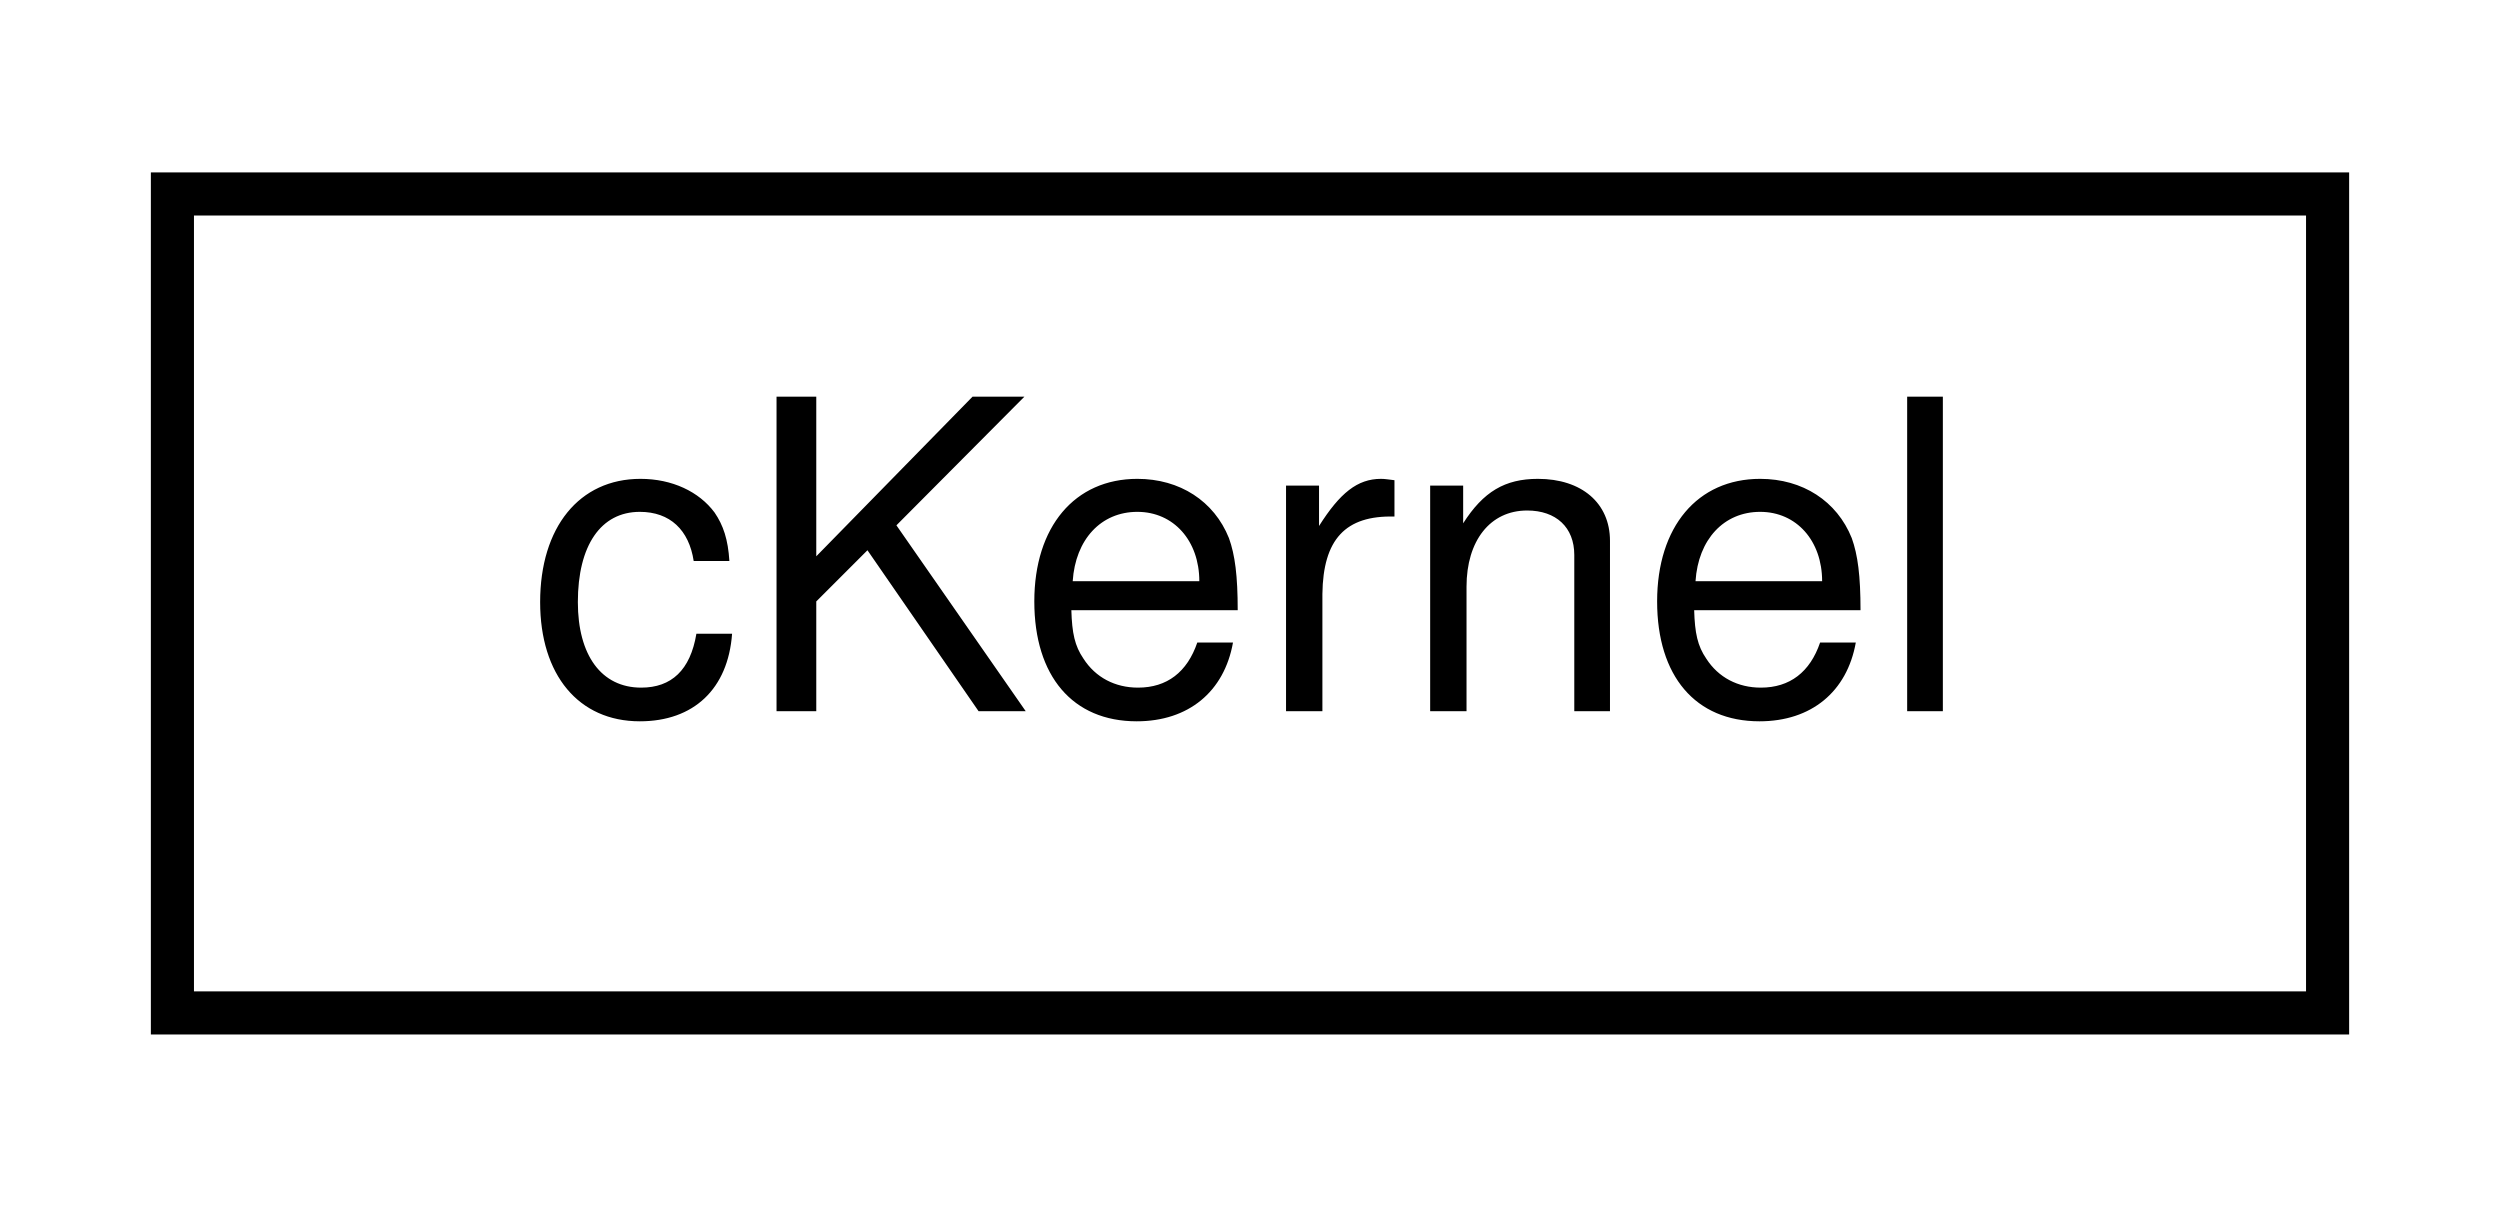
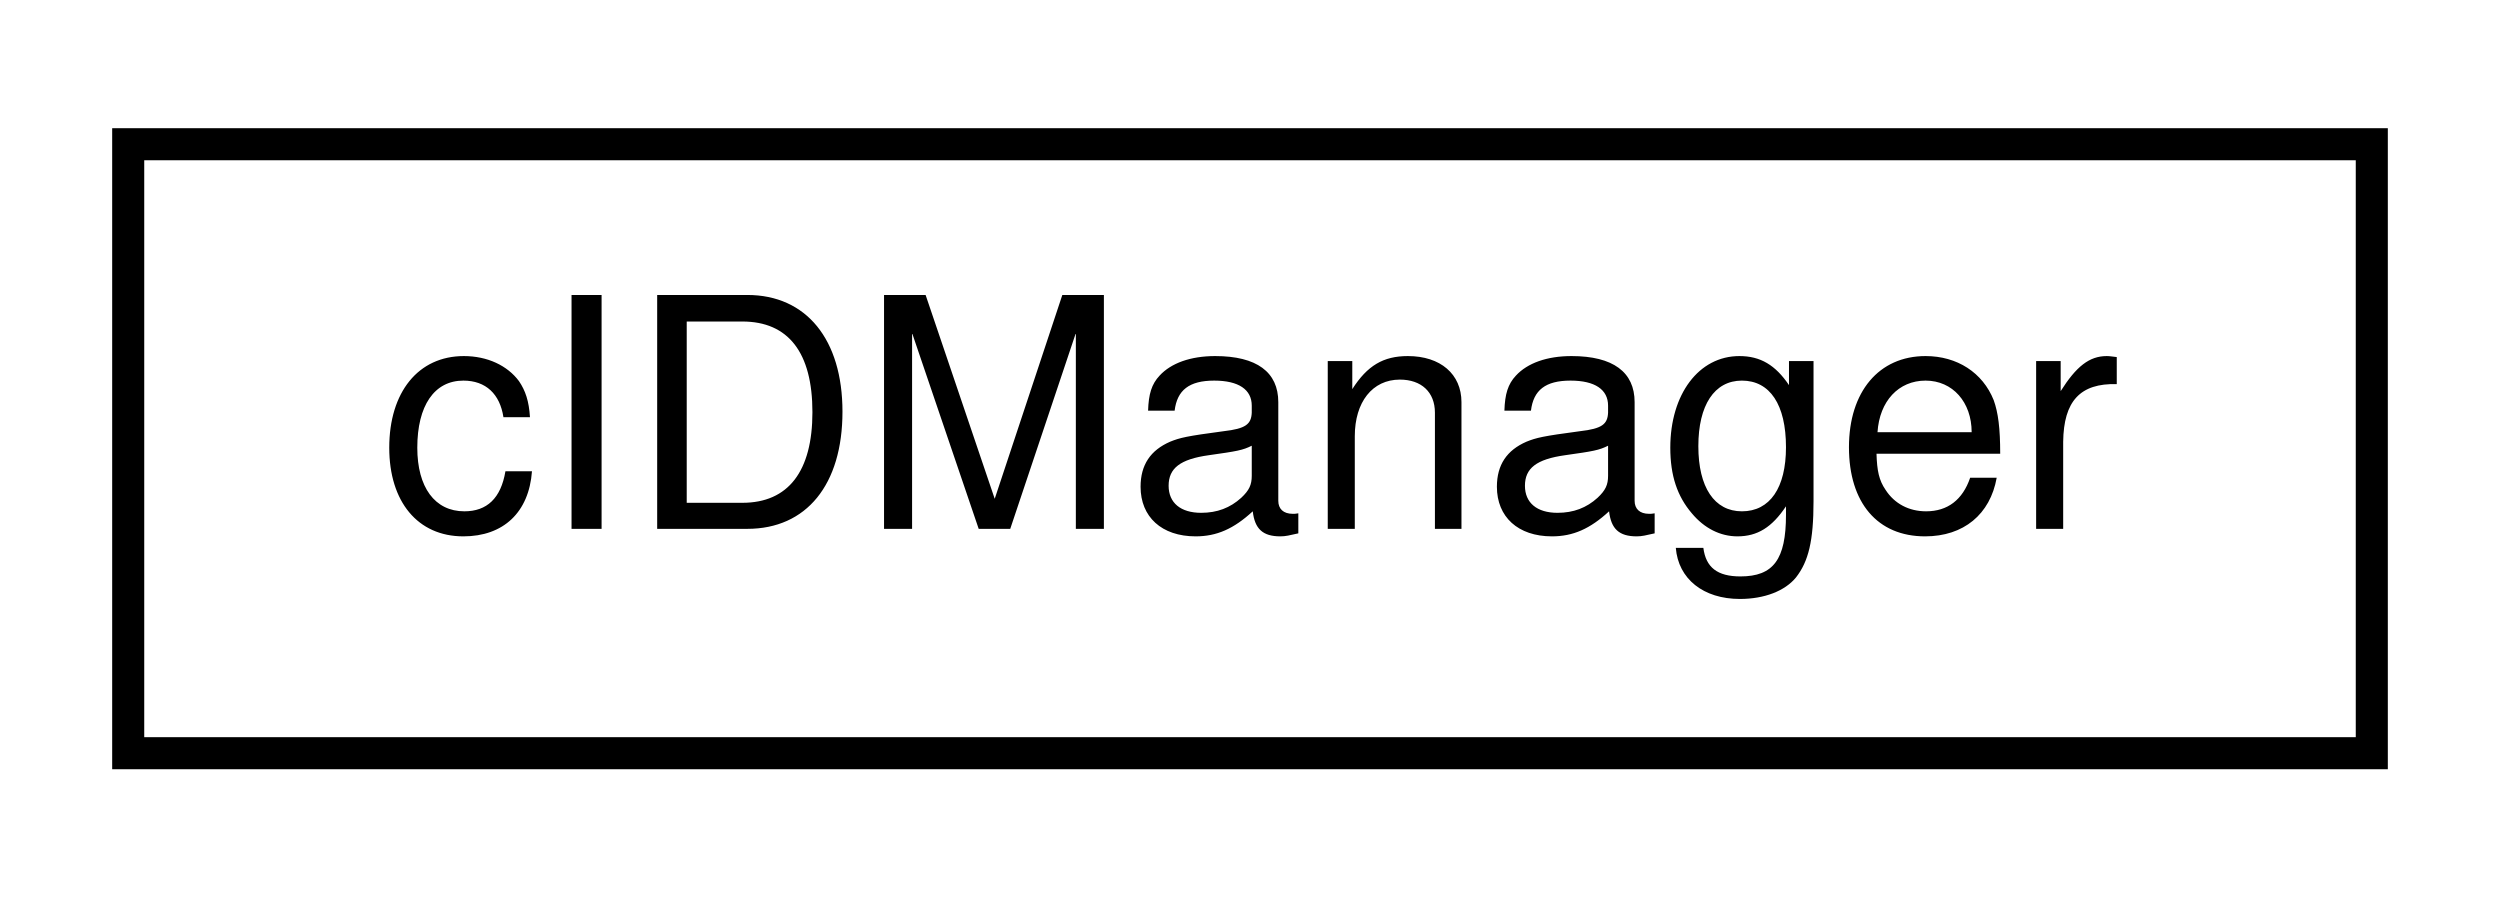
- <svg xmlns="http://www.w3.org/2000/svg" xmlns:xlink="http://www.w3.org/1999/xlink" width="58pt" height="28pt" viewBox="0.00 0.00 58.00 28.00">
+ <svg xmlns="http://www.w3.org/2000/svg" xmlns:xlink="http://www.w3.org/1999/xlink" width="78pt" height="28pt" viewBox="0.00 0.00 78.00 28.00">
  <g id="graph1" class="graph" transform="scale(1 1) rotate(0) translate(4 24)">
-     <polygon fill="white" stroke="white" points="-4,5 -4,-24 55,-24 55,5 -4,5" />
+     <polygon fill="white" stroke="white" points="-4,5 -4,-24 75,-24 75,5 -4,5" />
    <g id="node1" class="node">
-       <a xlink:href="db/da5/classcKernel.xhtml" target="_top" xlink:title="cKernel">
-         <polygon fill="white" stroke="black" points="0,-0.5 0,-19.5 50,-19.5 50,-0.5 0,-0.5" />
-         <text text-anchor="middle" x="25" y="-7.5" font-family="Helvetica,sans-Serif" font-size="10.00">cKernel</text>
+       <a xlink:href="de/dd4/classcIDManager.xhtml" target="_top" xlink:title="A class for managing unique IDs.">
+         <polygon fill="white" stroke="black" points="0,-0.5 0,-19.5 70,-19.5 70,-0.5 0,-0.5" />
+         <text text-anchor="middle" x="35" y="-7.5" font-family="Helvetica,sans-Serif" font-size="10.00">cIDManager</text>
      </a>
    </g>
  </g>
</svg>
